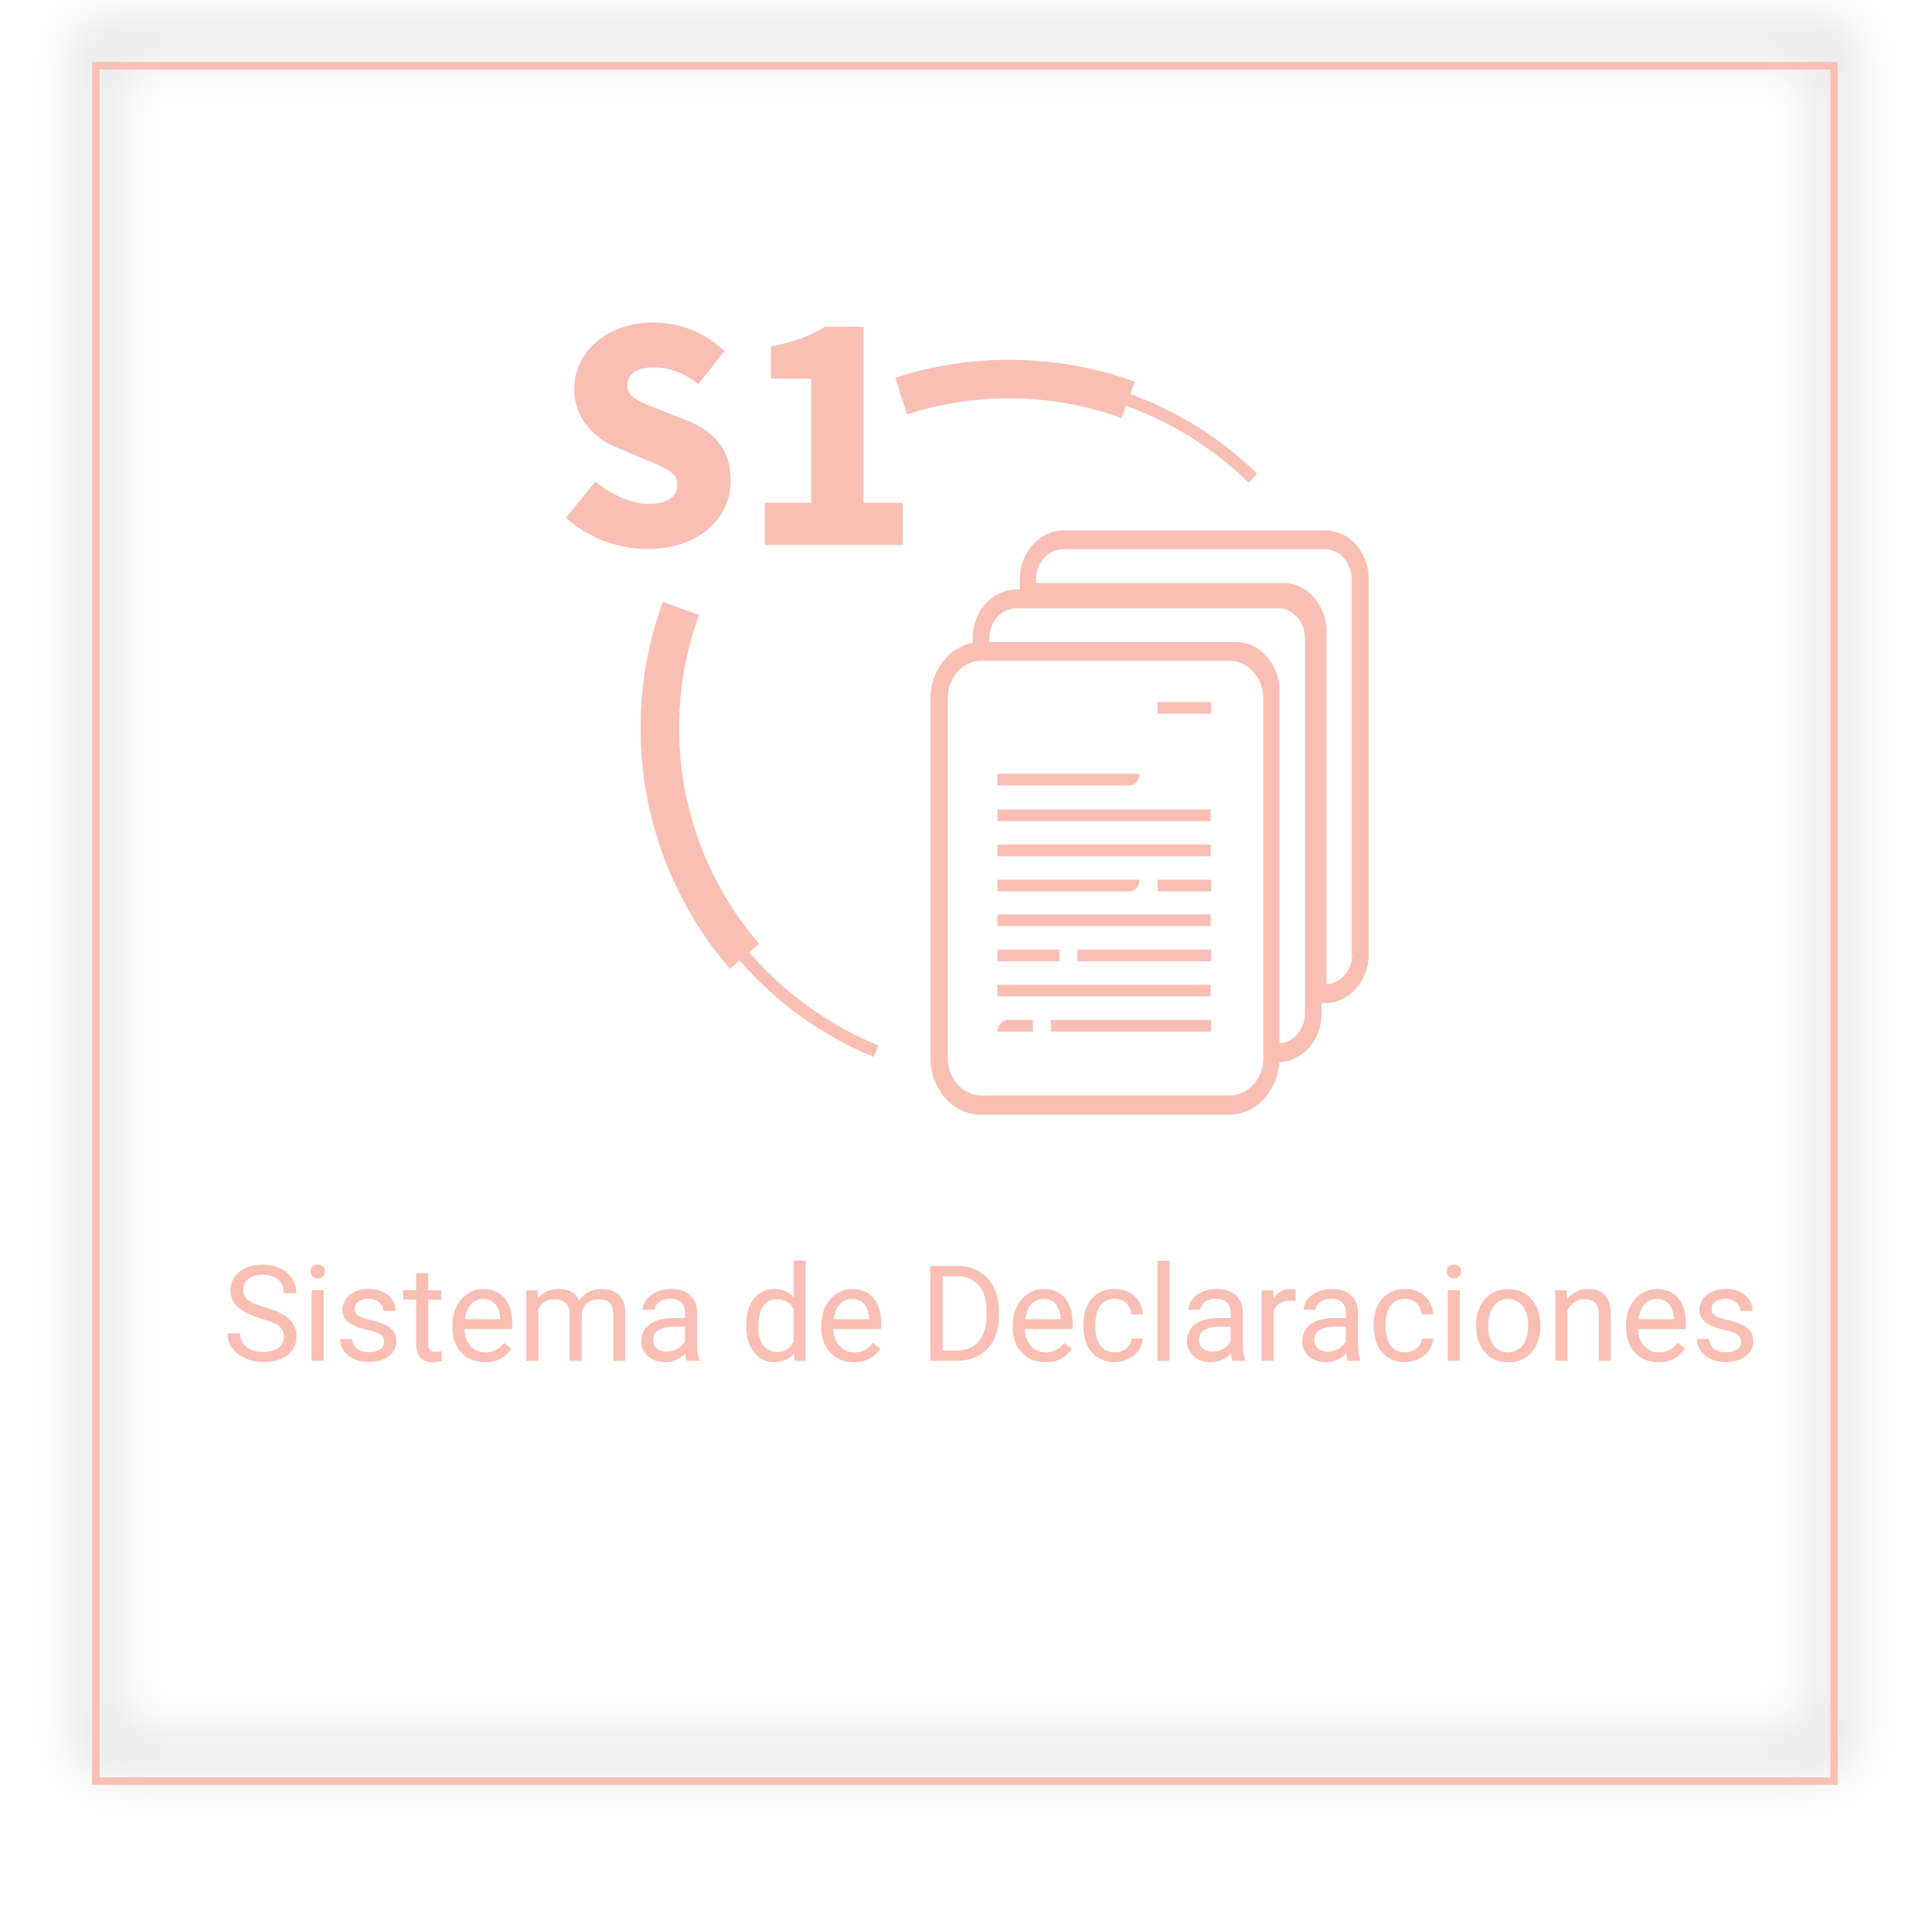
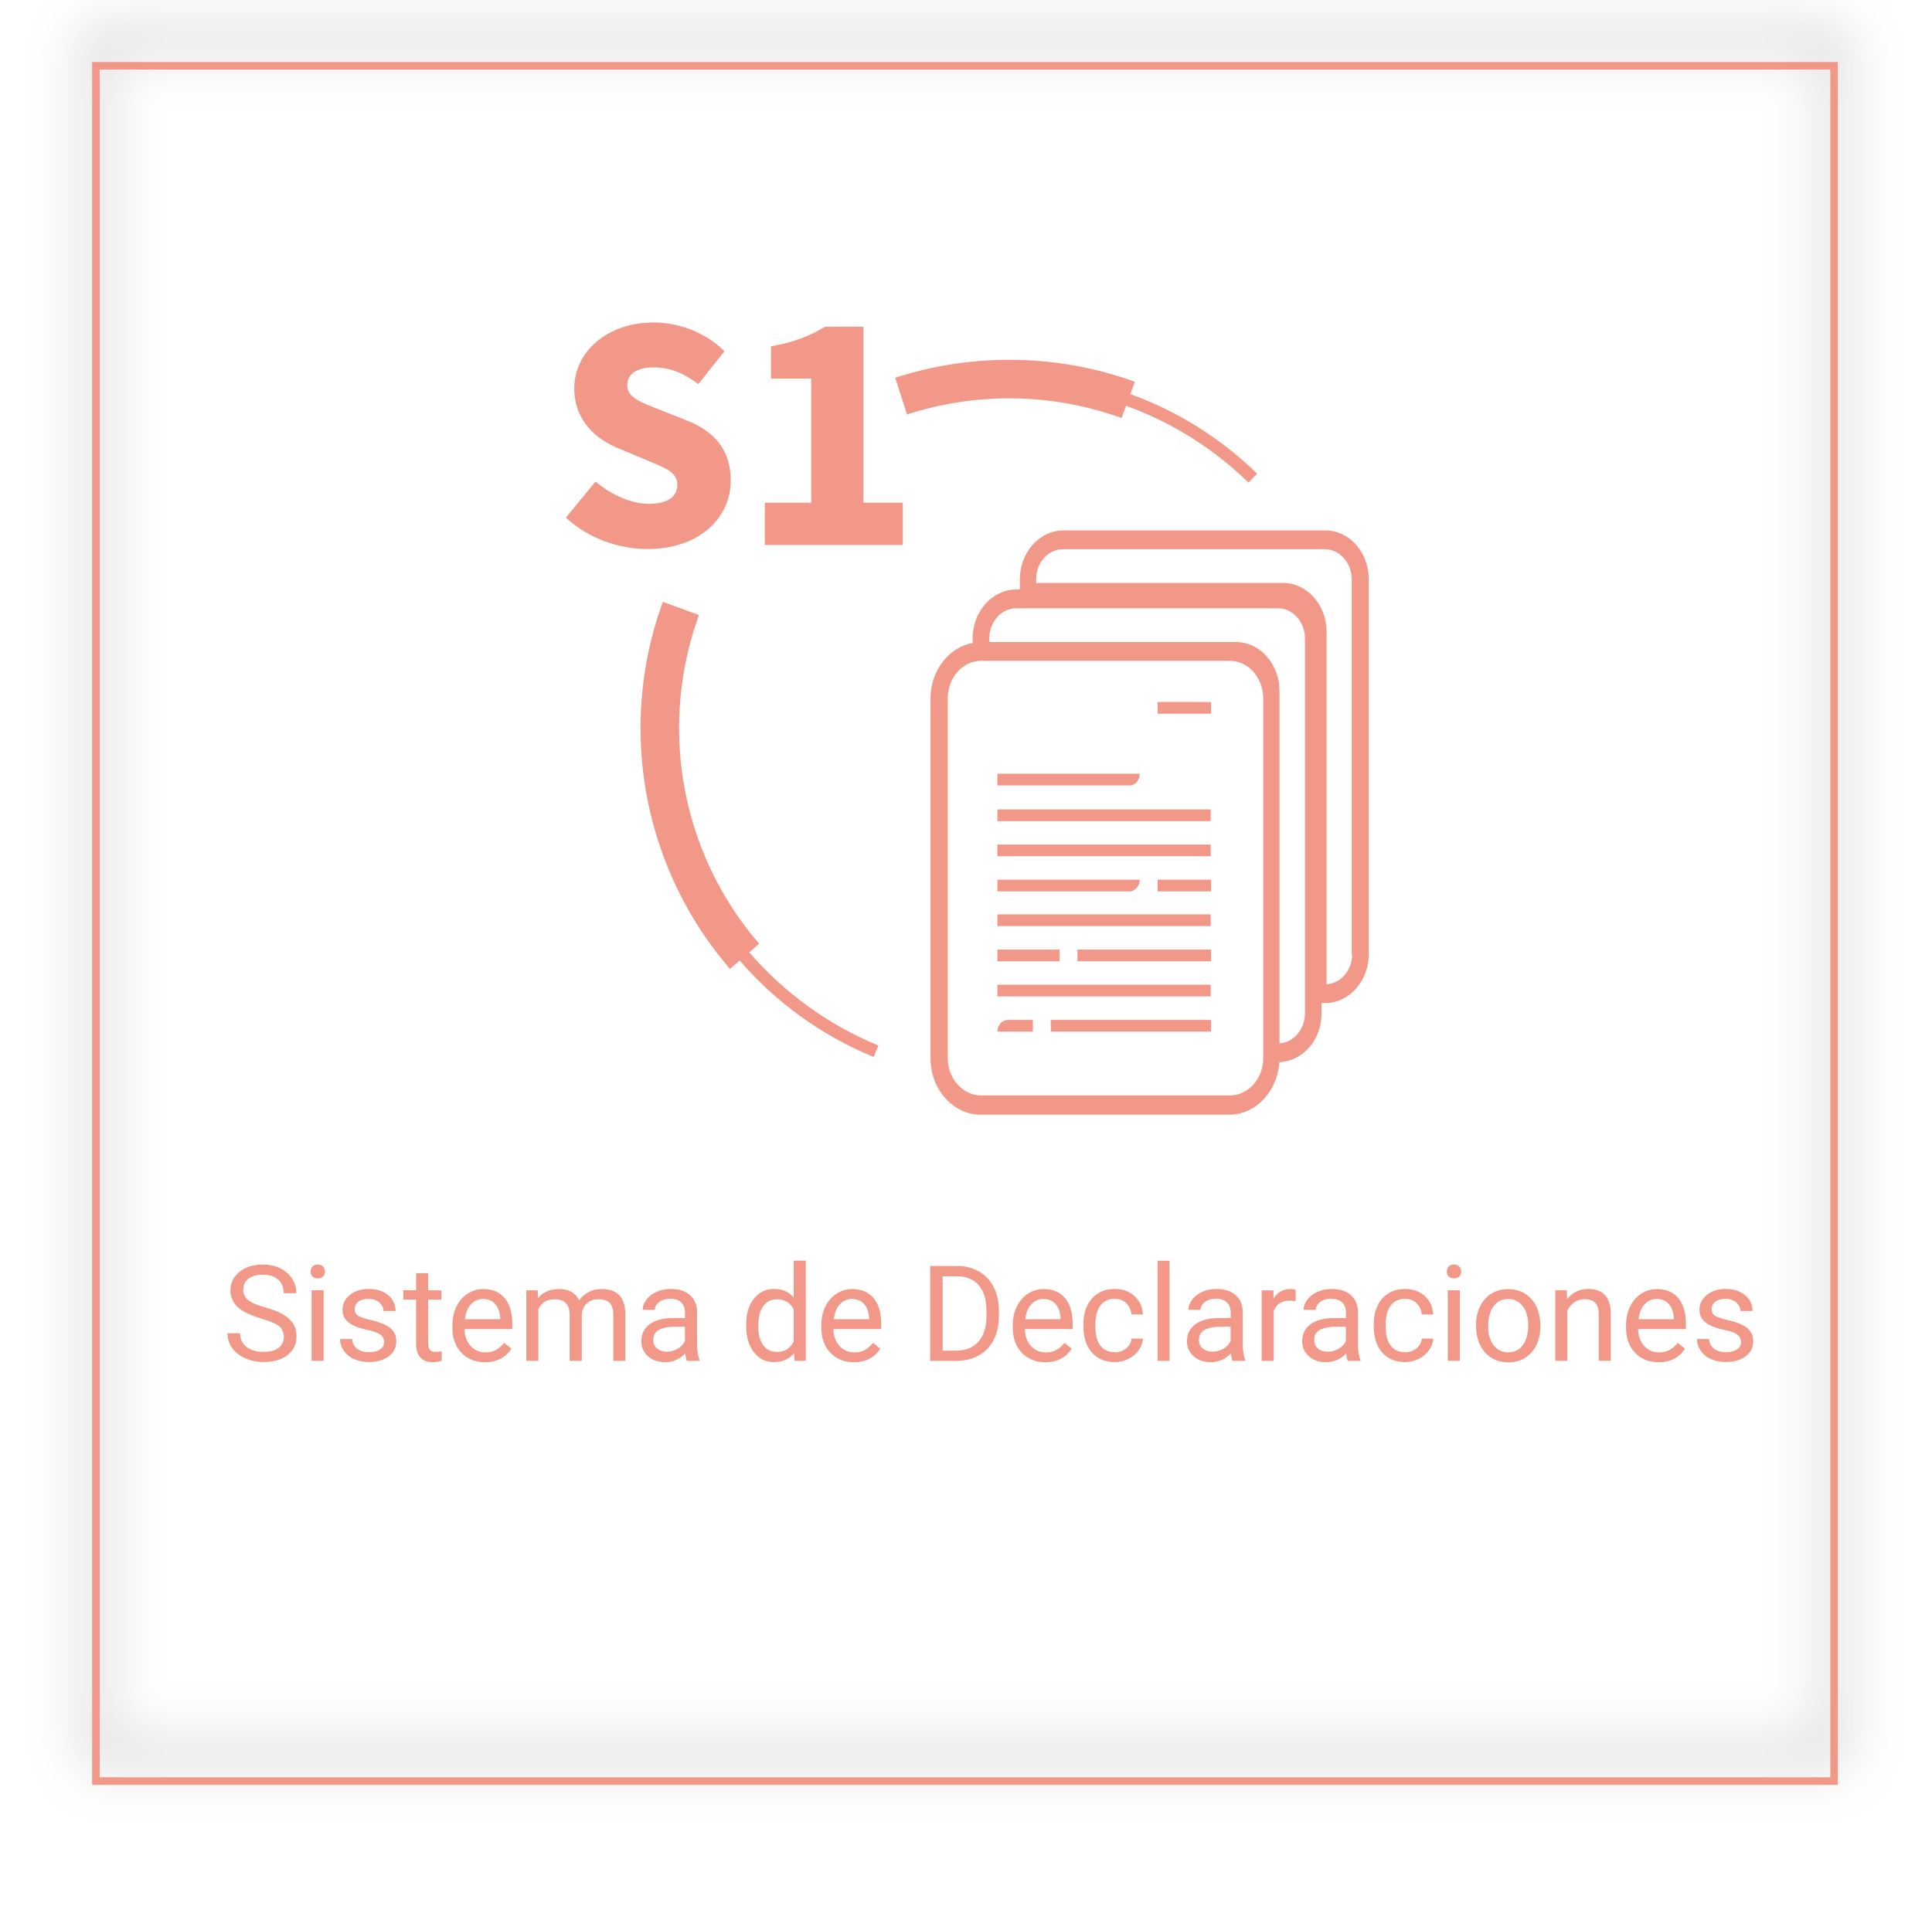
<svg xmlns="http://www.w3.org/2000/svg" viewBox="0 0 221 218">
  <defs>
-     <style>.v{fill:none;filter:url(#g);stroke:#f9bfb4;stroke-miterlimit:10;stroke-width:.87px;}.w{fill:#f9bfb4;}</style>
+     <style>.v{fill:none;filter:url(#g);stroke:#f29888;stroke-miterlimit:10;stroke-width:.87px;}.w{fill:#f29888;}</style>
    <filter id="g" filterUnits="userSpaceOnUse">
      <feOffset dx="0" dy="3.11" />
      <feGaussianBlur result="h" stdDeviation="3.11" />
      <feFlood flood-color="#000" flood-opacity=".54" />
      <feComposite in2="h" operator="in" />
      <feComposite in="SourceGraphic" />
    </filter>
  </defs>
  <g id="a" />
  <g id="b" />
  <g id="c" />
  <g id="d" />
  <g id="e" />
  <g id="f">
    <rect class="v" x="10.97" y="7.53" width="198.83" height="196.26" transform="translate(220.77 211.32) rotate(180)" />
    <g>
      <path class="w" d="M74.2,57.65c-1.98,0-4.3-1.04-6.08-2.55l-3.39,4.13c2.58,2.38,6.08,3.59,9.33,3.59,6.04,0,9.53-3.66,9.53-7.82,0-3.52-1.85-5.61-4.93-6.85l-3.12-1.24c-2.21-.87-3.79-1.41-3.79-2.79s1.14-2.08,2.99-2.08c1.95,0,3.49,.67,5.14,1.91l2.99-3.76c-2.18-2.18-5.24-3.29-8.12-3.29-5.3,0-9.06,3.36-9.06,7.55,0,3.63,2.45,5.81,5.07,6.85l3.19,1.34c2.15,.91,3.53,1.38,3.53,2.82,0,1.34-1.04,2.18-3.26,2.18Z" />
      <path class="w" d="M98.77,37.38h-4.4c-1.75,1.07-3.49,1.75-6.18,2.25v3.69h4.6v14.2h-5.3v4.83h15.78v-4.83h-4.5v-20.14Z" />
      <path class="w" d="M85.71,108.96l1.13-.98c-5.91-6.84-9.16-15.6-9.16-24.65,0-4.46,.77-8.82,2.28-12.96l-1.4-.51h0l-.67-.24-2.07-.76c-1.69,4.63-2.55,9.5-2.55,14.47,0,10.11,3.63,19.89,10.23,27.53l1.11-.96c4.08,4.73,9.28,8.55,15.33,11.04l.54-1.31c-5.84-2.41-10.84-6.11-14.78-10.67Z" />
      <path class="w" d="M128.3,47.83l.51-1.4c5.18,1.87,9.95,4.84,14.01,8.79l.99-1.02c-4.2-4.09-9.14-7.16-14.51-9.11l.51-1.41c-4.6-1.67-9.43-2.51-14.37-2.51-4.45,0-8.84,.69-13.04,2.05l.46,1.42h0l.22,.68,.68,2.1c3.76-1.22,7.68-1.84,11.67-1.84,4.42,0,8.75,.76,12.86,2.25Z" />
      <path class="w" d="M114.09,118.04h4.06v-1.34h-2.86c-.67,0-1.19,.59-1.19,1.34Z" />
      <rect class="w" x="114.09" y="96.63" width="24.4" height="1.34" />
      <rect class="w" x="114.09" y="92.61" width="24.4" height="1.34" />
      <path class="w" d="M130.37,100.65h-16.28v1.34h15.09c.67,0,1.19-.59,1.19-1.34Z" />
      <path class="w" d="M130.37,88.53h-16.28v1.34h15.09c.67,0,1.19-.59,1.19-1.34Z" />
      <rect class="w" x="132.42" y="100.65" width="6.11" height="1.34" />
      <rect class="w" x="132.42" y="80.32" width="6.11" height="1.34" />
      <rect class="w" x="114.09" y="104.62" width="24.4" height="1.34" />
      <rect class="w" x="114.09" y="112.67" width="24.4" height="1.34" />
      <rect class="w" x="123.25" y="108.65" width="15.28" height="1.34" />
      <rect class="w" x="114.09" y="108.65" width="7.11" height="1.34" />
      <rect class="w" x="120.2" y="116.7" width="18.33" height="1.34" />
      <path class="w" d="M151.61,60.69h-29.98c-2.72,0-4.97,2.52-4.97,5.58v1.18h-.43c-2.72,0-4.97,2.52-4.97,5.58v.54c-2.72,.48-4.82,3.17-4.82,6.33v41.2c0,3.54,2.58,6.44,5.73,6.44h28.45c3.01,0,5.49-2.63,5.73-6.01,2.67-.11,4.82-2.52,4.82-5.58v-1.18h.43c2.72,0,4.97-2.52,4.97-5.58v-42.92c0-3.06-2.2-5.58-4.97-5.58Zm-7.11,60.41c0,2.31-1.72,4.24-3.82,4.24h-28.45c-2.1,0-3.82-1.93-3.82-4.29v-41.15c0-2.36,1.72-4.29,3.82-4.29h28.45c2.1,0,3.82,1.93,3.82,4.29v41.2Zm4.77-5.15c0,1.82-1.29,3.33-2.91,3.43v-40.34c0-3.06-2.24-5.58-4.97-5.58h-28.22v-.43c0-1.88,1.38-3.43,3.06-3.43h29.98c1.67,0,3.06,1.56,3.06,3.43v42.92Zm2.48-3.33v-40.34c0-3.06-2.24-5.58-4.97-5.58h-28.26v-.43c0-1.88,1.38-3.43,3.06-3.43h29.98c1.67,0,3.06,1.56,3.06,3.43v42.92h.05c0,1.82-1.29,3.33-2.91,3.43Z" />
    </g>
    <g>
      <path class="w" d="M29.88,150.86c-1.23-.35-2.12-.79-2.68-1.3s-.84-1.15-.84-1.91c0-.86,.34-1.56,1.03-2.12s1.57-.84,2.67-.84c.75,0,1.41,.14,2,.43,.58,.29,1.04,.69,1.36,1.19,.32,.51,.48,1.06,.48,1.66h-1.44c0-.66-.21-1.18-.63-1.55s-1.01-.57-1.77-.57c-.71,0-1.26,.16-1.65,.47s-.59,.74-.59,1.3c0,.44,.19,.82,.56,1.12,.38,.31,1.01,.59,1.92,.84,.9,.25,1.61,.53,2.12,.84s.89,.66,1.13,1.07c.25,.41,.37,.89,.37,1.44,0,.88-.34,1.58-1.03,2.12-.69,.53-1.6,.79-2.75,.79-.75,0-1.44-.14-2.09-.43s-1.15-.68-1.5-1.17-.53-1.06-.53-1.69h1.44c0,.66,.24,1.17,.73,1.56,.48,.38,1.13,.57,1.94,.57,.76,0,1.34-.15,1.74-.46,.4-.31,.6-.73,.6-1.26s-.19-.94-.56-1.23-1.05-.58-2.03-.86Z" />
      <path class="w" d="M35.53,145.49c0-.22,.07-.41,.21-.57s.34-.23,.61-.23,.47,.08,.61,.23c.14,.15,.21,.34,.21,.57s-.07,.41-.21,.56c-.14,.15-.34,.22-.61,.22s-.47-.07-.61-.22-.21-.34-.21-.56Zm1.49,10.21h-1.38v-8.07h1.38v8.07Z" />
      <path class="w" d="M43.93,153.57c0-.37-.14-.66-.42-.87s-.77-.38-1.47-.53c-.7-.15-1.25-.33-1.66-.54-.41-.21-.71-.46-.91-.75-.2-.29-.29-.63-.29-1.03,0-.66,.28-1.22,.84-1.68,.56-.46,1.27-.69,2.15-.69,.92,0,1.66,.24,2.23,.71s.85,1.08,.85,1.81h-1.39c0-.38-.16-.7-.48-.98-.32-.27-.72-.41-1.21-.41s-.9,.11-1.18,.33c-.28,.22-.42,.5-.42,.86,0,.33,.13,.58,.4,.75s.74,.33,1.43,.49c.69,.15,1.25,.34,1.67,.55s.75,.47,.95,.77c.21,.3,.31,.67,.31,1.1,0,.72-.29,1.3-.87,1.73s-1.33,.65-2.25,.65c-.65,0-1.22-.12-1.72-.34s-.89-.55-1.17-.96c-.28-.41-.42-.85-.42-1.33h1.38c.03,.46,.21,.83,.56,1.1,.35,.27,.8,.41,1.37,.41,.52,0,.94-.11,1.26-.32,.32-.21,.47-.49,.47-.85Z" />
      <path class="w" d="M48.98,145.68v1.96h1.51v1.07h-1.51v5.01c0,.32,.07,.57,.2,.73,.13,.16,.36,.24,.69,.24,.16,0,.38-.03,.66-.09v1.11c-.36,.1-.72,.15-1.06,.15-.62,0-1.08-.19-1.4-.56s-.47-.9-.47-1.59v-5.01h-1.47v-1.07h1.47v-1.96h1.38Z" />
      <path class="w" d="M55.45,155.86c-1.09,0-1.98-.36-2.67-1.08s-1.03-1.68-1.03-2.88v-.25c0-.8,.15-1.52,.46-2.15,.31-.63,.73-1.12,1.28-1.48,.55-.36,1.14-.53,1.79-.53,1.05,0,1.87,.35,2.45,1.04s.87,1.68,.87,2.97v.57h-5.47c.02,.8,.25,1.44,.7,1.93,.45,.49,1.01,.74,1.7,.74,.49,0,.9-.1,1.24-.3,.34-.2,.63-.46,.89-.79l.84,.66c-.68,1.04-1.69,1.56-3.04,1.56Zm-.17-7.24c-.56,0-1.02,.2-1.4,.61s-.61,.97-.7,1.71h4.04v-.1c-.04-.7-.23-1.25-.57-1.63-.34-.39-.8-.58-1.37-.58Z" />
      <path class="w" d="M61.5,147.63l.04,.9c.59-.7,1.39-1.04,2.4-1.04,1.13,0,1.9,.43,2.31,1.3,.27-.39,.62-.7,1.05-.94,.43-.24,.94-.36,1.53-.36,1.77,0,2.67,.94,2.7,2.81v5.41h-1.38v-5.33c0-.58-.13-1.01-.4-1.29s-.71-.43-1.33-.43c-.51,0-.94,.15-1.28,.46-.34,.31-.53,.72-.59,1.23v5.36h-1.39v-5.29c0-1.17-.58-1.76-1.72-1.76-.91,0-1.52,.39-1.86,1.16v5.89h-1.38v-8.07h1.31Z" />
      <path class="w" d="M78.57,155.71c-.08-.16-.14-.44-.19-.85-.64,.67-1.41,1-2.3,1-.8,0-1.45-.23-1.96-.68s-.76-1.02-.76-1.71c0-.84,.32-1.49,.96-1.96,.64-.46,1.54-.7,2.7-.7h1.34v-.63c0-.48-.14-.87-.43-1.15-.29-.29-.71-.43-1.28-.43-.49,0-.91,.12-1.24,.37-.33,.25-.5,.55-.5,.9h-1.39c0-.4,.14-.79,.43-1.17,.29-.38,.67-.67,1.16-.89,.49-.22,1.03-.33,1.62-.33,.93,0,1.66,.23,2.19,.7,.53,.46,.8,1.11,.82,1.92v3.72c0,.74,.09,1.33,.28,1.77v.12h-1.45Zm-2.29-1.05c.43,0,.84-.11,1.23-.33,.39-.22,.67-.52,.84-.87v-1.66h-1.08c-1.69,0-2.54,.5-2.54,1.48,0,.43,.14,.77,.43,1.01,.29,.24,.66,.37,1.11,.37Z" />
      <path class="w" d="M85.35,151.6c0-1.24,.29-2.24,.88-2.99,.59-.75,1.36-1.13,2.31-1.13s1.69,.32,2.25,.97v-4.21h1.38v11.46h-1.27l-.07-.87c-.55,.68-1.32,1.02-2.31,1.02s-1.7-.38-2.29-1.15c-.59-.77-.88-1.77-.88-3v-.1Zm1.38,.16c0,.92,.19,1.63,.57,2.15,.38,.52,.9,.78,1.57,.78,.88,0,1.51-.39,1.92-1.18v-3.71c-.41-.76-1.05-1.14-1.9-1.14-.68,0-1.2,.26-1.58,.78s-.57,1.3-.57,2.32Z" />
      <path class="w" d="M97.65,155.86c-1.09,0-1.98-.36-2.67-1.08s-1.03-1.68-1.03-2.88v-.25c0-.8,.15-1.52,.46-2.15,.31-.63,.73-1.12,1.28-1.48,.55-.36,1.14-.53,1.79-.53,1.05,0,1.87,.35,2.45,1.04s.87,1.68,.87,2.97v.57h-5.47c.02,.8,.25,1.44,.7,1.93,.45,.49,1.01,.74,1.7,.74,.49,0,.9-.1,1.24-.3,.34-.2,.63-.46,.89-.79l.84,.66c-.68,1.04-1.69,1.56-3.04,1.56Zm-.17-7.24c-.56,0-1.02,.2-1.4,.61s-.61,.97-.7,1.71h4.04v-.1c-.04-.7-.23-1.25-.57-1.63-.34-.39-.8-.58-1.37-.58Z" />
      <path class="w" d="M106.4,155.71v-10.86h3.07c.95,0,1.78,.21,2.51,.63,.73,.42,1.29,1.01,1.68,1.78,.4,.77,.6,1.66,.6,2.66v.69c0,1.02-.2,1.92-.59,2.69-.4,.77-.96,1.36-1.69,1.78-.73,.41-1.59,.62-2.56,.63h-3.01Zm1.43-9.69v8.52h1.51c1.1,0,1.96-.34,2.58-1.03,.61-.69,.92-1.67,.92-2.93v-.63c0-1.24-.29-2.19-.87-2.88-.58-.68-1.4-1.03-2.47-1.04h-1.67Z" />
      <path class="w" d="M119.55,155.86c-1.09,0-1.98-.36-2.67-1.08s-1.03-1.68-1.03-2.88v-.25c0-.8,.15-1.52,.46-2.15,.31-.63,.73-1.12,1.28-1.48,.55-.36,1.14-.53,1.79-.53,1.05,0,1.87,.35,2.45,1.04s.87,1.68,.87,2.97v.57h-5.47c.02,.8,.25,1.44,.7,1.93,.45,.49,1.01,.74,1.7,.74,.49,0,.9-.1,1.24-.3,.34-.2,.63-.46,.89-.79l.84,.66c-.68,1.04-1.69,1.56-3.04,1.56Zm-.17-7.24c-.56,0-1.02,.2-1.4,.61s-.61,.97-.7,1.71h4.04v-.1c-.04-.7-.23-1.25-.57-1.63-.34-.39-.8-.58-1.37-.58Z" />
      <path class="w" d="M127.53,154.73c.49,0,.92-.15,1.29-.45,.37-.3,.57-.67,.61-1.12h1.31c-.03,.46-.18,.9-.48,1.32-.29,.42-.69,.75-1.18,1-.49,.25-1.01,.37-1.56,.37-1.1,0-1.97-.37-2.62-1.1-.65-.73-.97-1.74-.97-3.01v-.23c0-.79,.14-1.48,.43-2.1,.29-.61,.7-1.09,1.24-1.42,.54-.34,1.18-.51,1.91-.51,.91,0,1.66,.27,2.26,.81s.92,1.25,.96,2.11h-1.31c-.04-.52-.24-.95-.59-1.29s-.79-.5-1.32-.5c-.7,0-1.25,.25-1.63,.76-.38,.5-.58,1.23-.58,2.19v.26c0,.93,.19,1.65,.58,2.15,.38,.5,.93,.75,1.64,.75Z" />
      <path class="w" d="M133.79,155.71h-1.38v-11.46h1.38v11.46Z" />
      <path class="w" d="M140.99,155.71c-.08-.16-.14-.44-.19-.85-.64,.67-1.41,1-2.3,1-.8,0-1.45-.23-1.96-.68s-.76-1.02-.76-1.71c0-.84,.32-1.49,.96-1.96,.64-.46,1.54-.7,2.7-.7h1.34v-.63c0-.48-.14-.87-.43-1.15-.29-.29-.71-.43-1.28-.43-.49,0-.91,.12-1.24,.37-.33,.25-.5,.55-.5,.9h-1.39c0-.4,.14-.79,.43-1.17,.29-.38,.67-.67,1.16-.89,.49-.22,1.03-.33,1.62-.33,.93,0,1.66,.23,2.19,.7,.53,.46,.8,1.11,.82,1.92v3.72c0,.74,.09,1.33,.28,1.77v.12h-1.45Zm-2.29-1.05c.43,0,.84-.11,1.23-.33,.39-.22,.67-.52,.84-.87v-1.66h-1.08c-1.69,0-2.54,.5-2.54,1.48,0,.43,.14,.77,.43,1.01,.29,.24,.66,.37,1.11,.37Z" />
      <path class="w" d="M148.22,148.87c-.21-.03-.43-.05-.68-.05-.91,0-1.52,.39-1.84,1.16v5.73h-1.38v-8.07h1.34l.02,.93c.45-.72,1.09-1.08,1.92-1.08,.27,0,.47,.04,.61,.1v1.28Z" />
      <path class="w" d="M154.17,155.71c-.08-.16-.14-.44-.19-.85-.64,.67-1.41,1-2.3,1-.8,0-1.45-.23-1.96-.68s-.76-1.02-.76-1.71c0-.84,.32-1.49,.96-1.96,.64-.46,1.54-.7,2.7-.7h1.34v-.63c0-.48-.14-.87-.43-1.15-.29-.29-.71-.43-1.28-.43-.49,0-.91,.12-1.24,.37-.33,.25-.5,.55-.5,.9h-1.39c0-.4,.14-.79,.43-1.17,.29-.38,.67-.67,1.16-.89,.49-.22,1.03-.33,1.62-.33,.93,0,1.66,.23,2.19,.7,.53,.46,.8,1.11,.82,1.92v3.72c0,.74,.09,1.33,.28,1.77v.12h-1.45Zm-2.29-1.05c.43,0,.84-.11,1.23-.33,.39-.22,.67-.52,.84-.87v-1.66h-1.08c-1.69,0-2.54,.5-2.54,1.48,0,.43,.14,.77,.43,1.01,.29,.24,.66,.37,1.11,.37Z" />
      <path class="w" d="M160.74,154.73c.49,0,.92-.15,1.29-.45,.37-.3,.57-.67,.61-1.12h1.31c-.03,.46-.18,.9-.48,1.32-.29,.42-.69,.75-1.18,1-.49,.25-1.01,.37-1.56,.37-1.1,0-1.97-.37-2.62-1.1-.65-.73-.97-1.74-.97-3.01v-.23c0-.79,.14-1.48,.43-2.1,.29-.61,.7-1.09,1.24-1.42,.54-.34,1.18-.51,1.91-.51,.91,0,1.66,.27,2.26,.81s.92,1.25,.96,2.11h-1.31c-.04-.52-.24-.95-.59-1.29s-.79-.5-1.32-.5c-.7,0-1.25,.25-1.63,.76-.38,.5-.58,1.23-.58,2.19v.26c0,.93,.19,1.65,.58,2.15,.38,.5,.93,.75,1.64,.75Z" />
      <path class="w" d="M165.5,145.49c0-.22,.07-.41,.21-.57s.34-.23,.61-.23,.47,.08,.61,.23c.14,.15,.21,.34,.21,.57s-.07,.41-.21,.56c-.14,.15-.34,.22-.61,.22s-.47-.07-.61-.22-.21-.34-.21-.56Zm1.49,10.21h-1.38v-8.07h1.38v8.07Z" />
      <path class="w" d="M168.84,151.6c0-.79,.16-1.5,.47-2.13,.31-.63,.74-1.12,1.3-1.46,.55-.34,1.19-.51,1.9-.51,1.1,0,1.99,.38,2.67,1.14s1.02,1.77,1.02,3.04v.1c0,.79-.15,1.49-.45,2.12-.3,.62-.73,1.11-1.29,1.46-.56,.35-1.2,.52-1.93,.52-1.09,0-1.98-.38-2.66-1.14-.68-.76-1.02-1.77-1.02-3.02v-.1Zm1.39,.16c0,.9,.21,1.61,.62,2.16,.42,.54,.97,.81,1.67,.81s1.26-.27,1.67-.82,.62-1.32,.62-2.31c0-.89-.21-1.6-.63-2.15-.42-.55-.98-.82-1.67-.82s-1.23,.27-1.65,.81c-.42,.54-.63,1.32-.63,2.33Z" />
      <path class="w" d="M179.22,147.63l.04,1.01c.62-.78,1.42-1.16,2.42-1.16,1.71,0,2.57,.96,2.58,2.89v5.33h-1.38v-5.34c0-.58-.14-1.01-.4-1.29-.26-.28-.67-.42-1.22-.42-.45,0-.84,.12-1.18,.36-.34,.24-.6,.55-.79,.94v5.75h-1.38v-8.07h1.31Z" />
      <path class="w" d="M189.7,155.86c-1.09,0-1.98-.36-2.67-1.08s-1.03-1.68-1.03-2.88v-.25c0-.8,.15-1.52,.46-2.15,.31-.63,.73-1.12,1.28-1.48,.55-.36,1.14-.53,1.79-.53,1.05,0,1.87,.35,2.45,1.04s.87,1.68,.87,2.97v.57h-5.47c.02,.8,.25,1.44,.7,1.93,.45,.49,1.01,.74,1.7,.74,.49,0,.9-.1,1.24-.3,.34-.2,.63-.46,.89-.79l.84,.66c-.68,1.04-1.69,1.56-3.04,1.56Zm-.17-7.24c-.56,0-1.02,.2-1.4,.61s-.61,.97-.7,1.71h4.04v-.1c-.04-.7-.23-1.25-.57-1.63-.34-.39-.8-.58-1.37-.58Z" />
      <path class="w" d="M199.15,153.57c0-.37-.14-.66-.42-.87s-.77-.38-1.47-.53c-.7-.15-1.25-.33-1.66-.54-.41-.21-.71-.46-.91-.75-.2-.29-.29-.63-.29-1.03,0-.66,.28-1.22,.84-1.68,.56-.46,1.27-.69,2.15-.69,.92,0,1.66,.24,2.23,.71s.85,1.08,.85,1.81h-1.39c0-.38-.16-.7-.48-.98-.32-.27-.72-.41-1.21-.41s-.9,.11-1.18,.33c-.28,.22-.42,.5-.42,.86,0,.33,.13,.58,.4,.75s.74,.33,1.43,.49c.69,.15,1.25,.34,1.67,.55s.75,.47,.95,.77c.21,.3,.31,.67,.31,1.1,0,.72-.29,1.3-.87,1.73s-1.33,.65-2.25,.65c-.65,0-1.22-.12-1.72-.34s-.89-.55-1.17-.96c-.28-.41-.42-.85-.42-1.33h1.38c.03,.46,.21,.83,.56,1.1,.35,.27,.8,.41,1.37,.41,.52,0,.94-.11,1.26-.32,.32-.21,.47-.49,.47-.85Z" />
    </g>
  </g>
  <g id="i" />
  <g id="j" />
  <g id="k" />
  <g id="l" />
  <g id="m" />
  <g id="n" />
  <g id="o" />
  <g id="p" />
  <g id="q" />
  <g id="r" />
  <g id="s" />
  <g id="t" />
  <g id="u" />
</svg>
